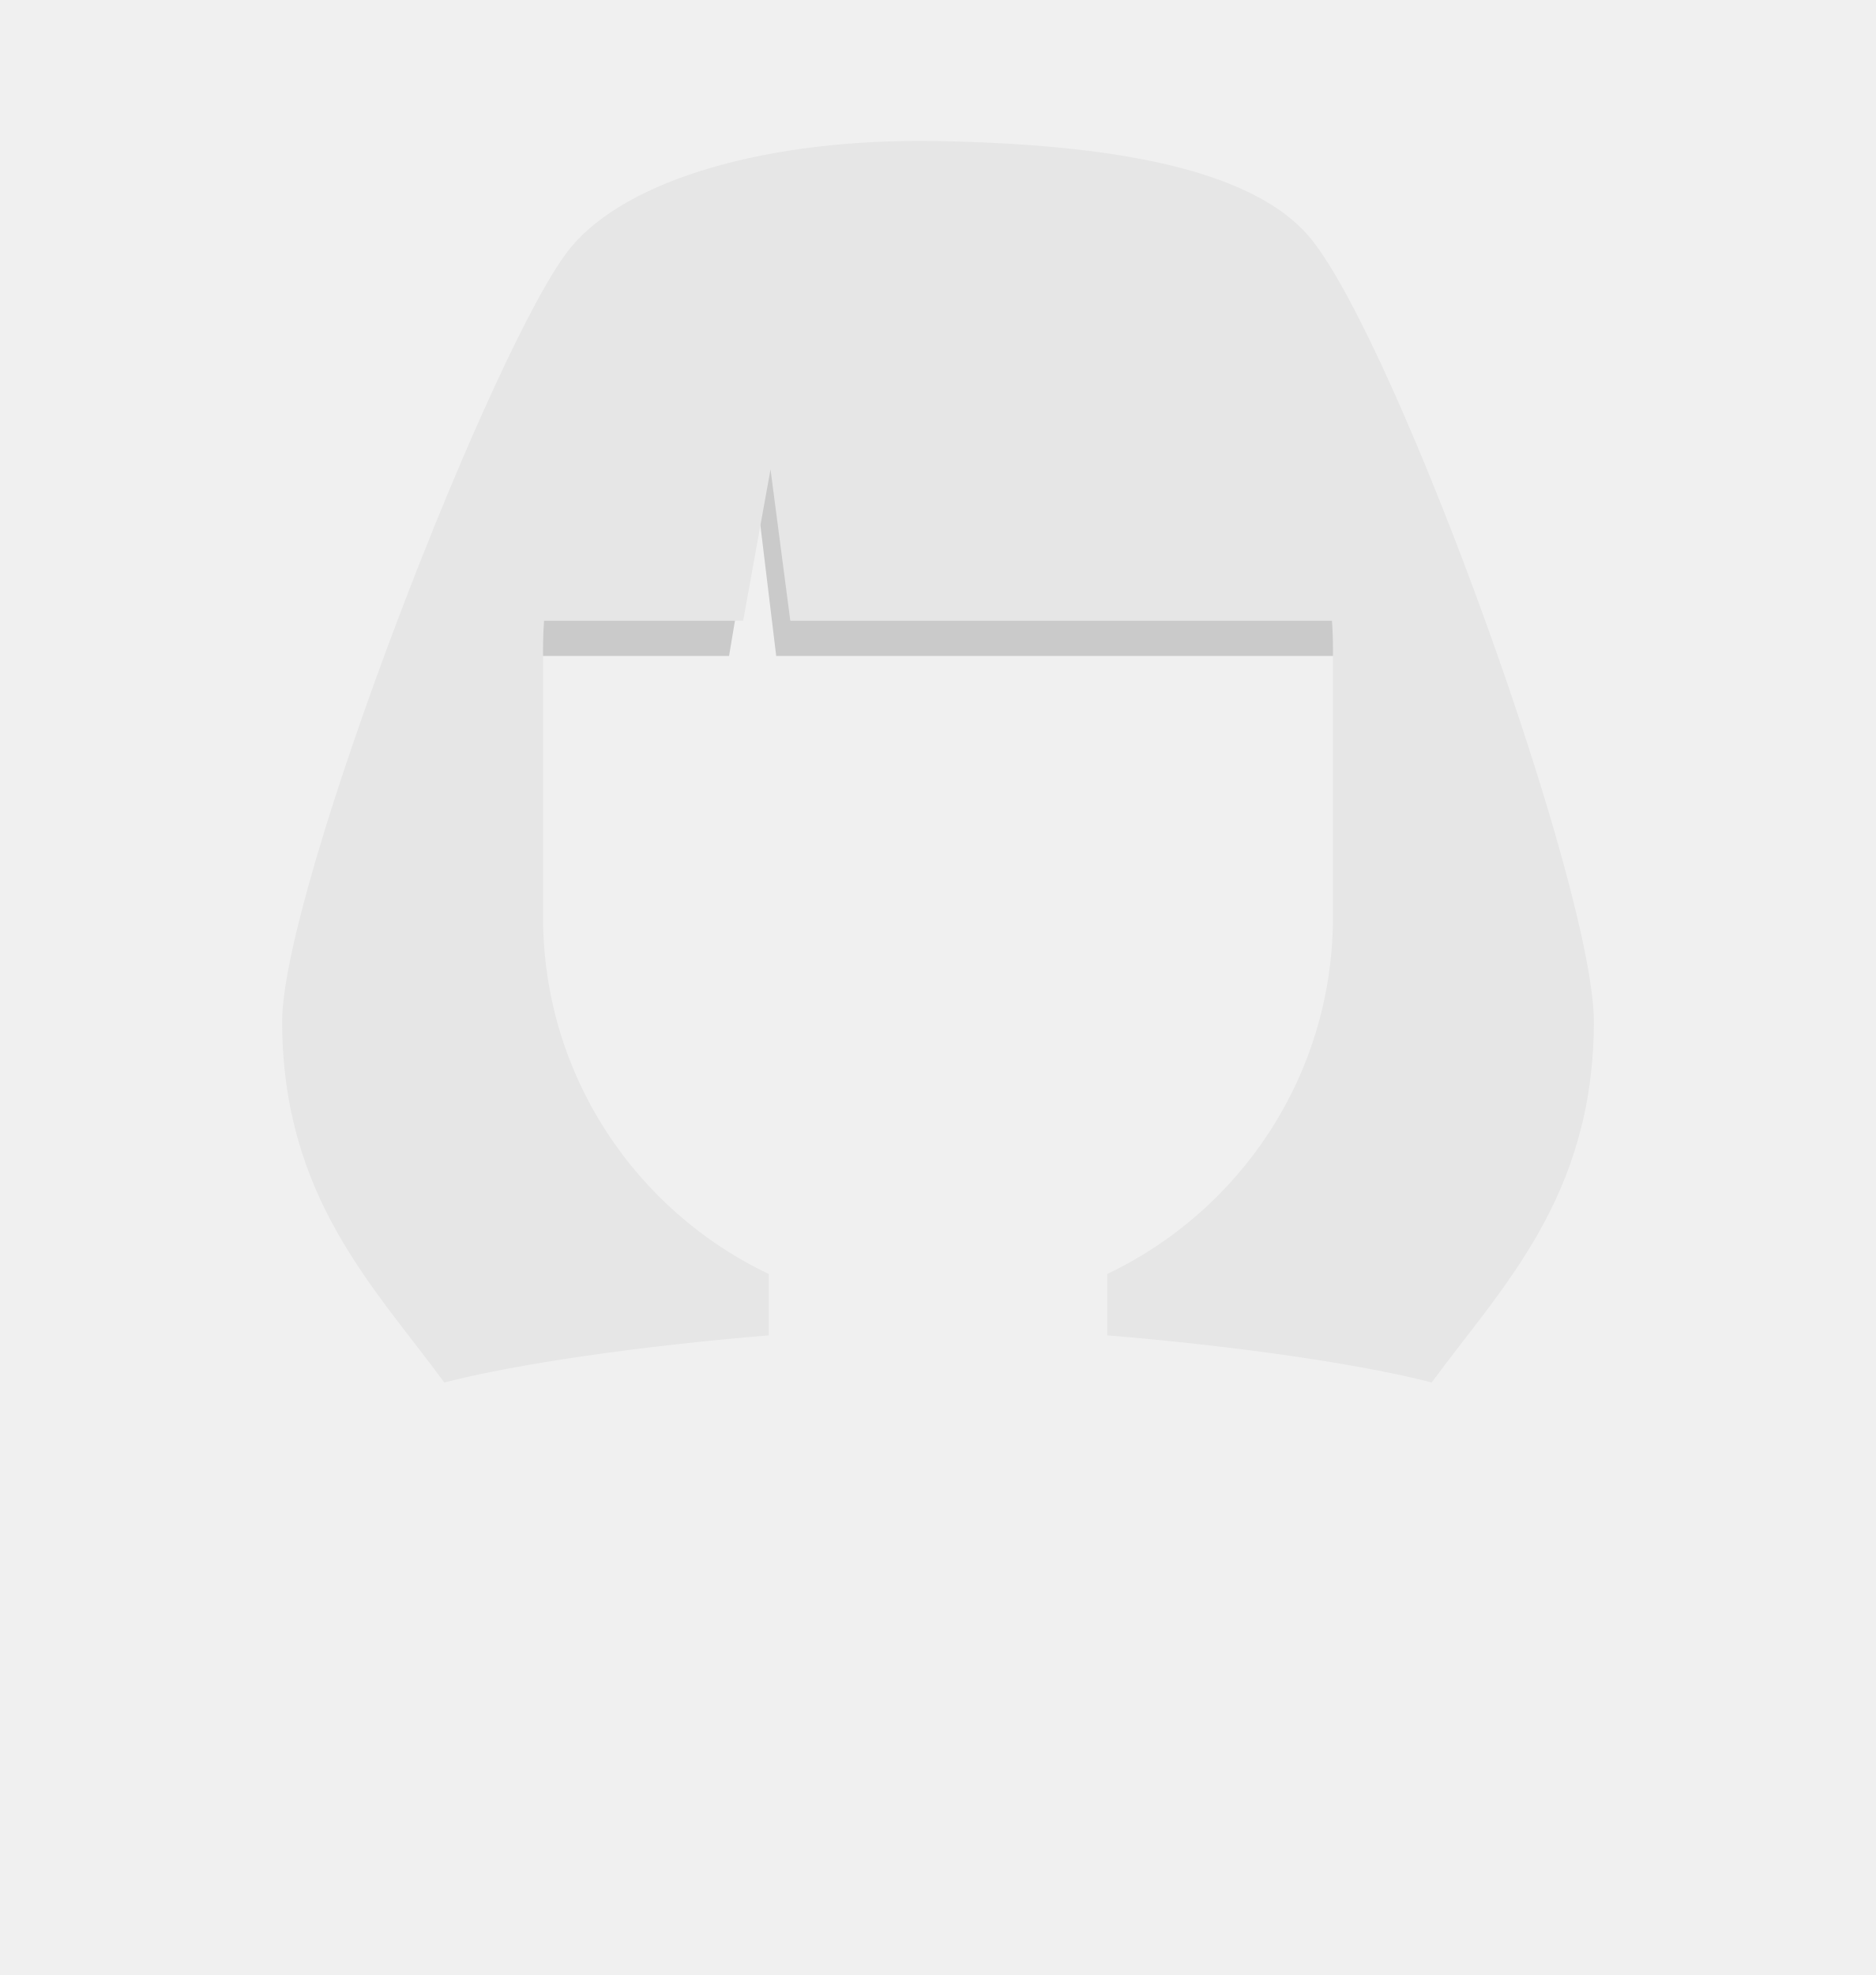
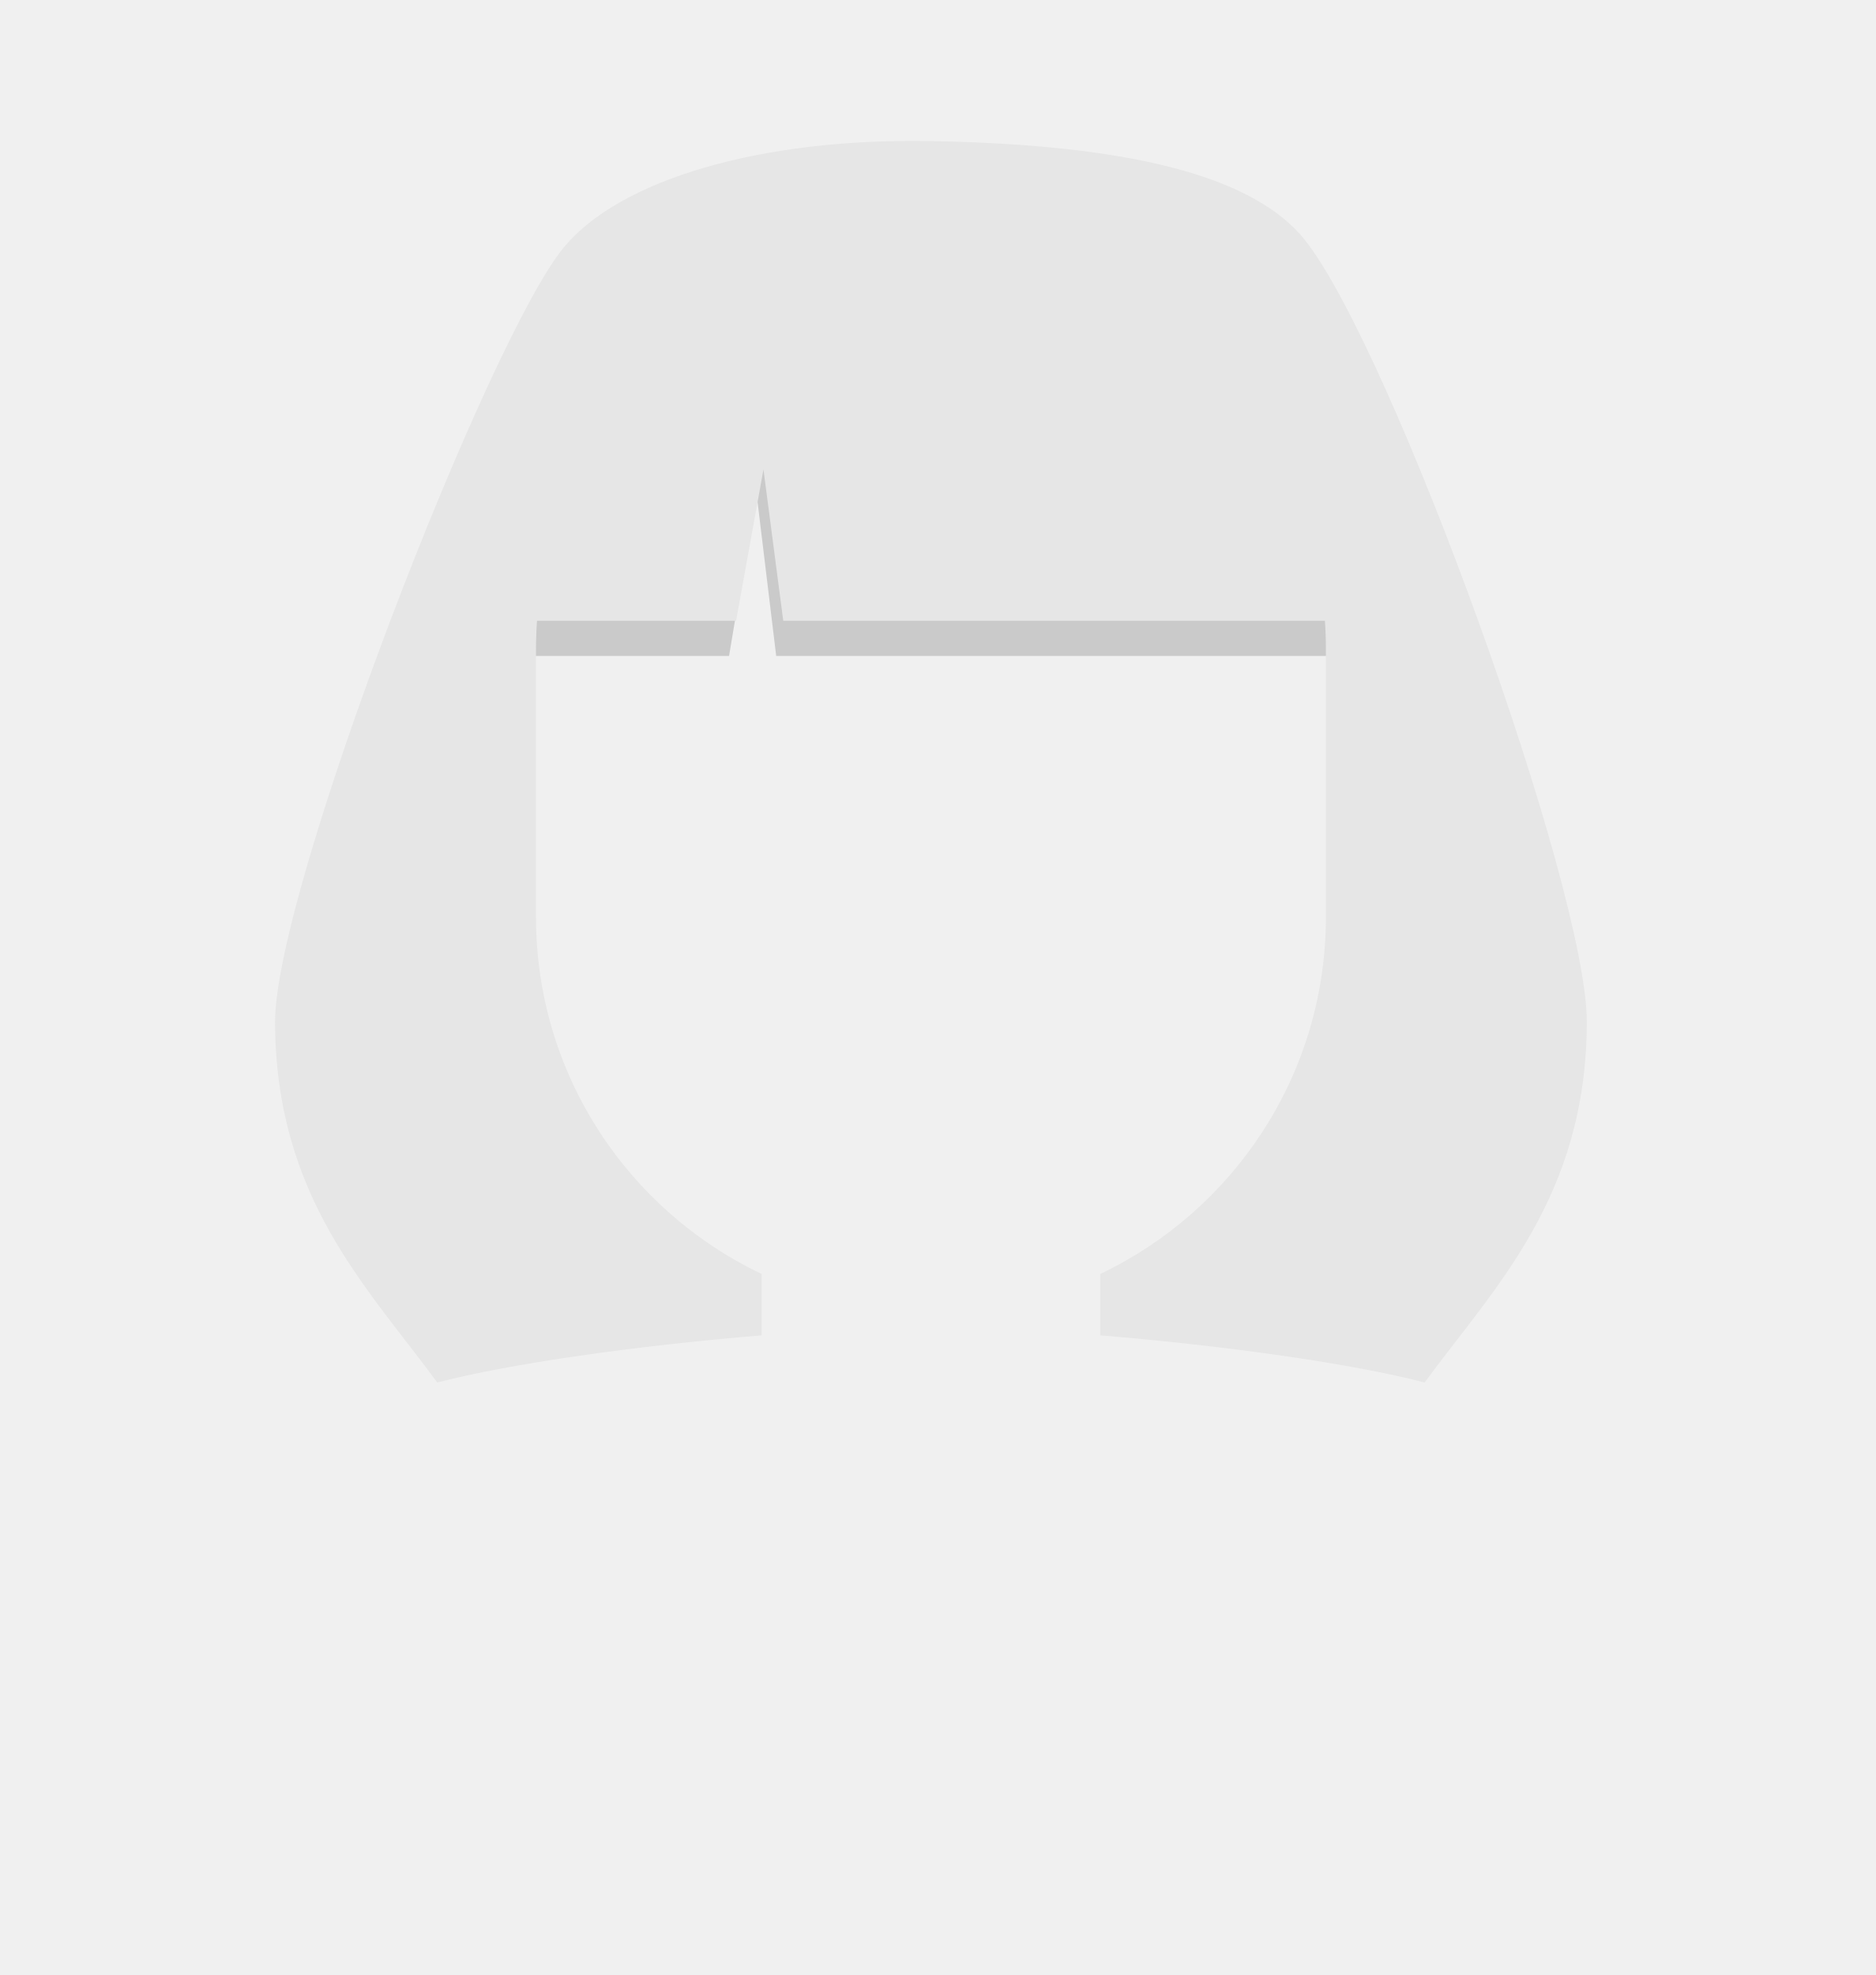
<svg xmlns="http://www.w3.org/2000/svg" xmlns:xlink="http://www.w3.org/1999/xlink" width="266px" height="280px" viewBox="0 0 266 280" version="1.1">
  <defs>
    <path d="M93,1 C117.305,1.449 137.862,4.812 146,15 C158.324,30.428 186.085,107.015 186,126 C185.885,150.8 172.953,163.439 163,177 C152.721,174.335 135.146,171.816 117.001,170.317 L117.001,161.61 C135.731,152.712 148.738,133.723 148.996,111.669 L149,111 L149,73 C149,71.655 148.953,70.321 148.859,69 L72.058,69 L69.253,47.556 L65.374,69 L37.141,69 C37.069,70.017 37.024,71.042 37.008,72.074 L37,73 L37,111 C37,133.339 50.08,152.623 69,161.611 L69.001,170.317 C50.855,171.816 33.279,174.335 23,177 C13.048,163.439 0.116,150.8 -0,126 C-0.085,107.015 30.319,28.795 41,16 C48.923,6.509 68.695,0.551 93,1 Z" id="path-1" />
  </defs>
  <g id="Top/Long-Hair/Mia-Wallace" stroke="none" stroke-width="1" fill="none" fill-rule="evenodd">
    <path d="M69.033,76.213 C81.971,43.129 95.646,26.587 110.058,26.587 C110.597,26.587 139.311,26.349 158.113,26.227 C178.767,35.585 193,55.304 193,78.115 L193,93 L110.058,93 L107.253,69.82 L103.374,93 L69,93 L69,78.115 C69,77.478 69.011,76.844 69.033,76.213 L69.033,76.213 Z" id="Shadow" fill-opacity="0.16" fill="#000000" />
-     <g id="Hair" transform="translate(40, 19)">
+     <g id="Hair" transform="translate(39, 19)">
      <mask id="mask-2" fill="white">
        <use xlink:href="#path-1" />
      </mask>
      <use id="Combined-Shape" fill="#E6E6E6" xlink:href="#path-1" />
      <g id="Hair-Color" mask="url(#mask-2)" fill="">
-         <g transform="translate(-40, -19)" id="Color">
+         <g transform="translate(-39, -19)" id="Color">
          <rect x="0" y="0" width="266" height="280" />
        </g>
      </g>
    </g>
    <g id="Facial-Hair" transform="translate(49, 72)" />
    <g id="Accessory" transform="translate(62, 85)" />
  </g>
</svg>
